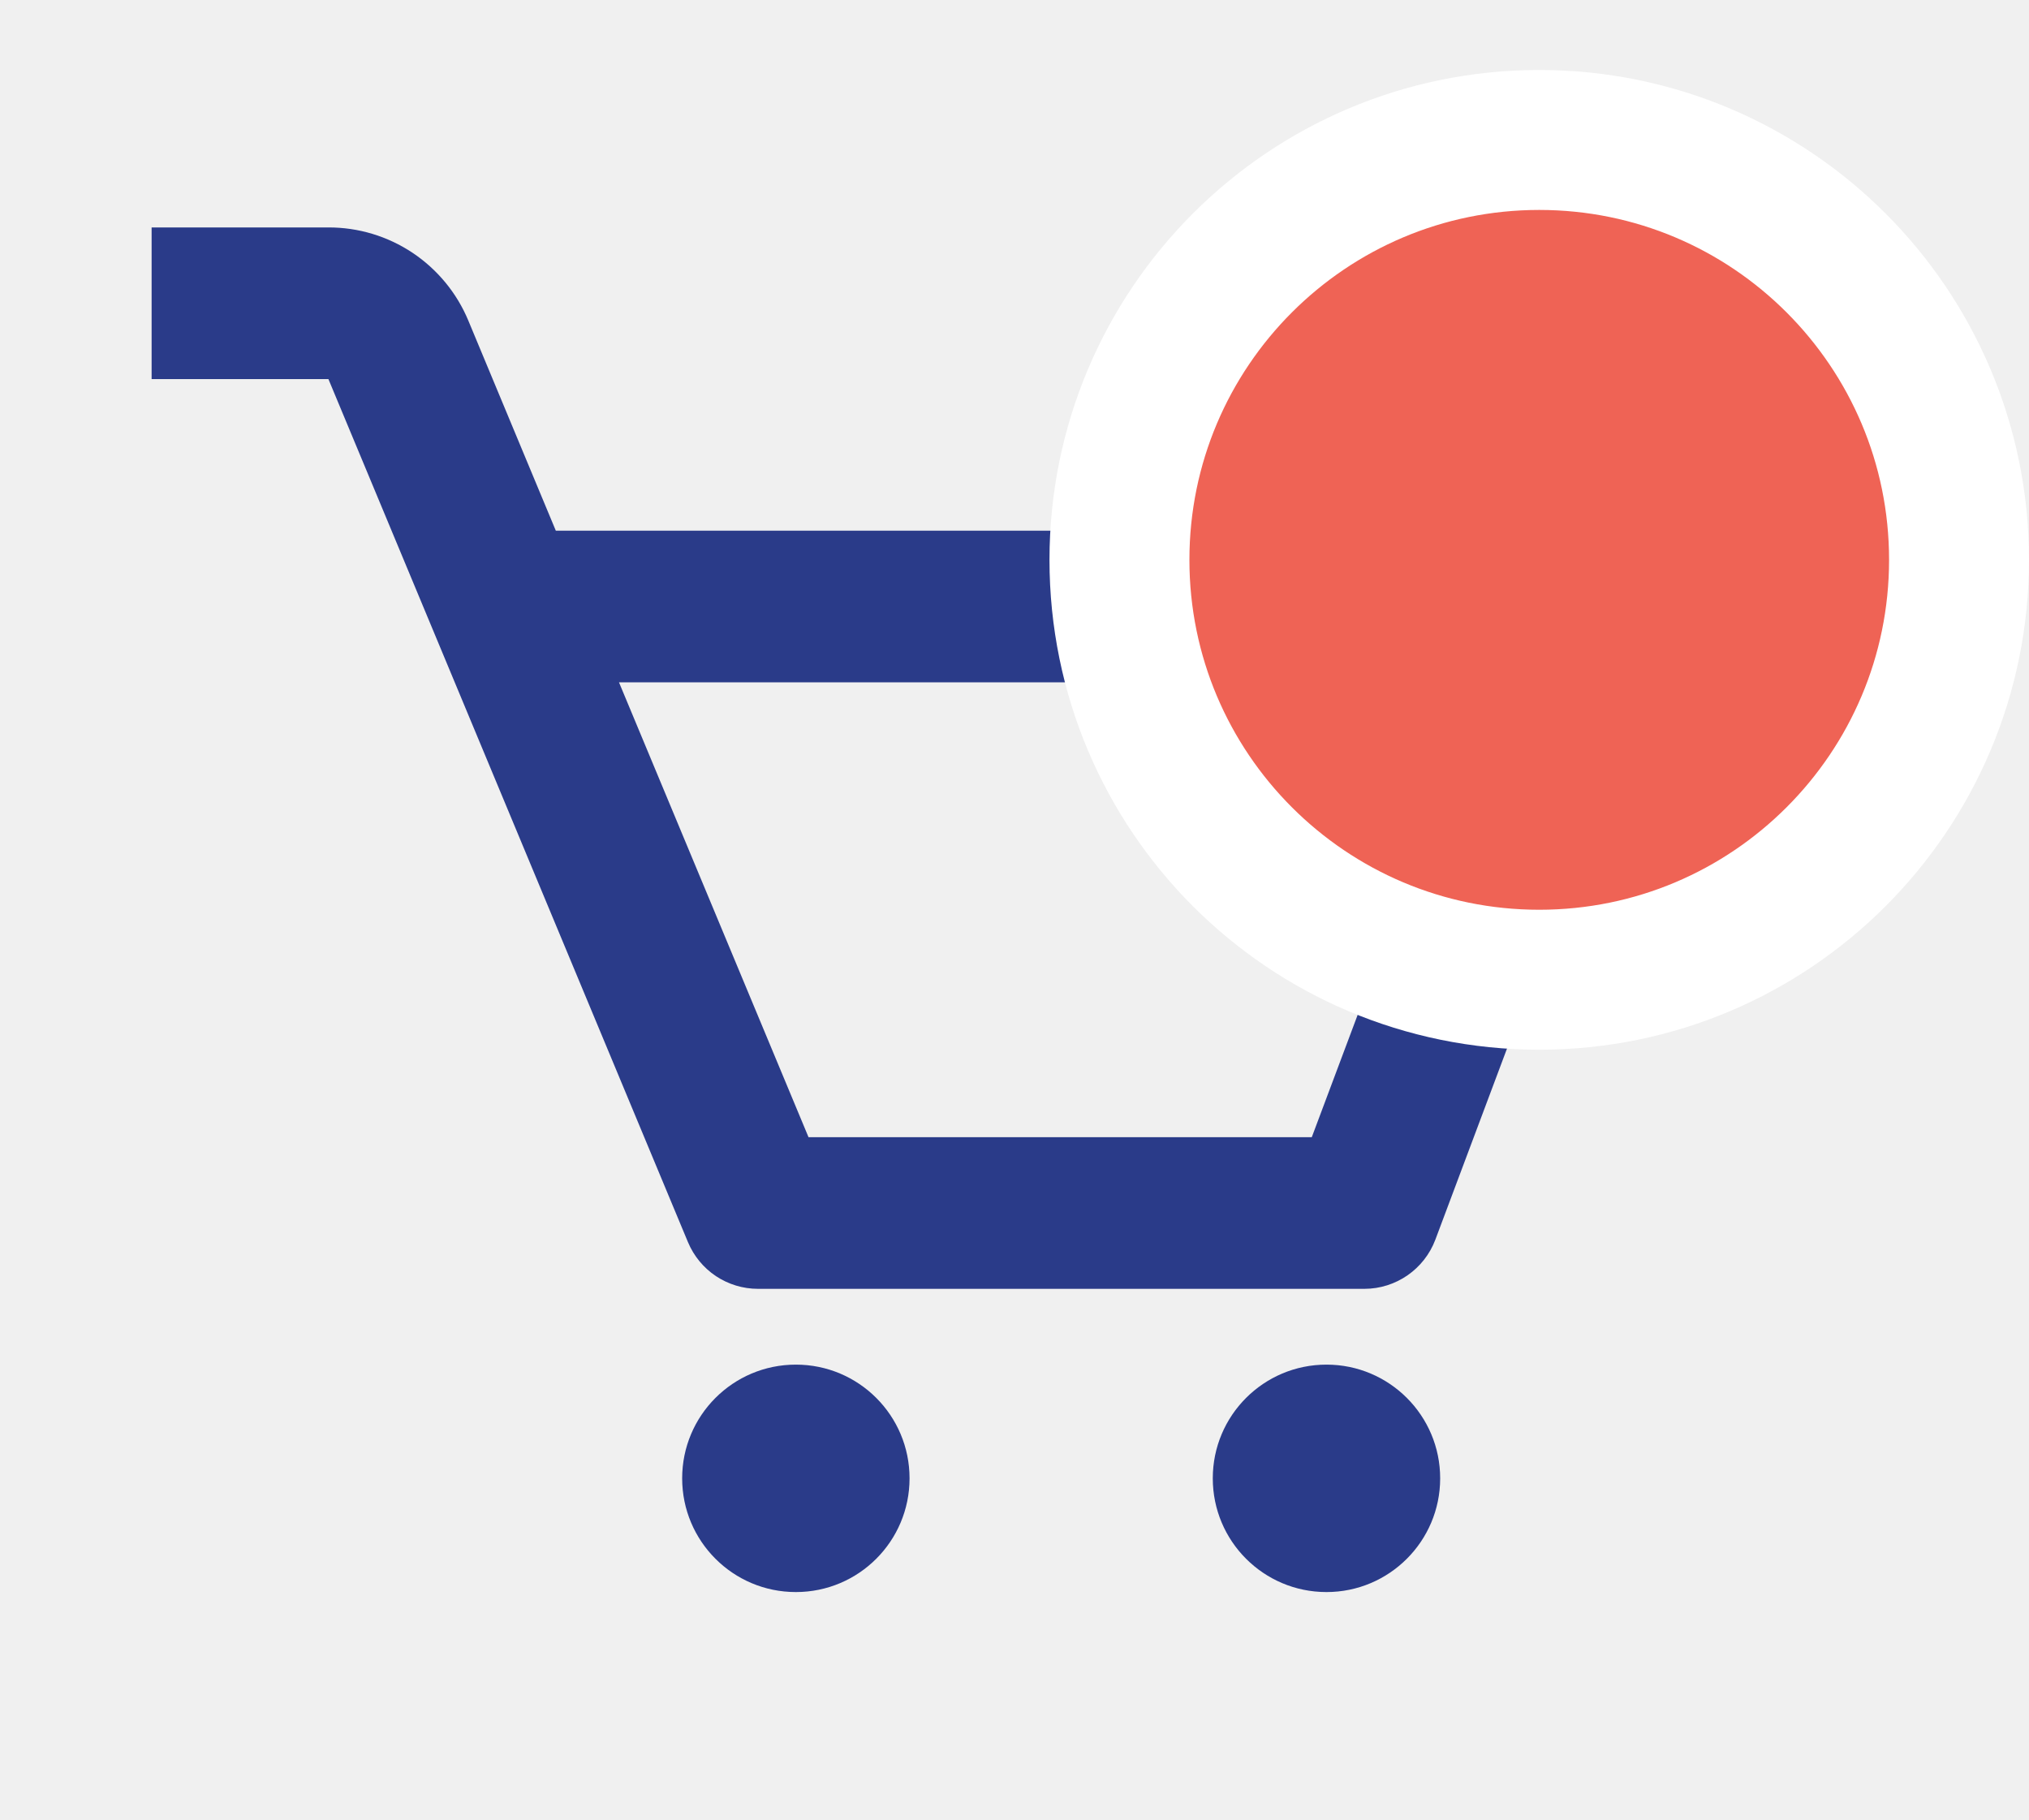
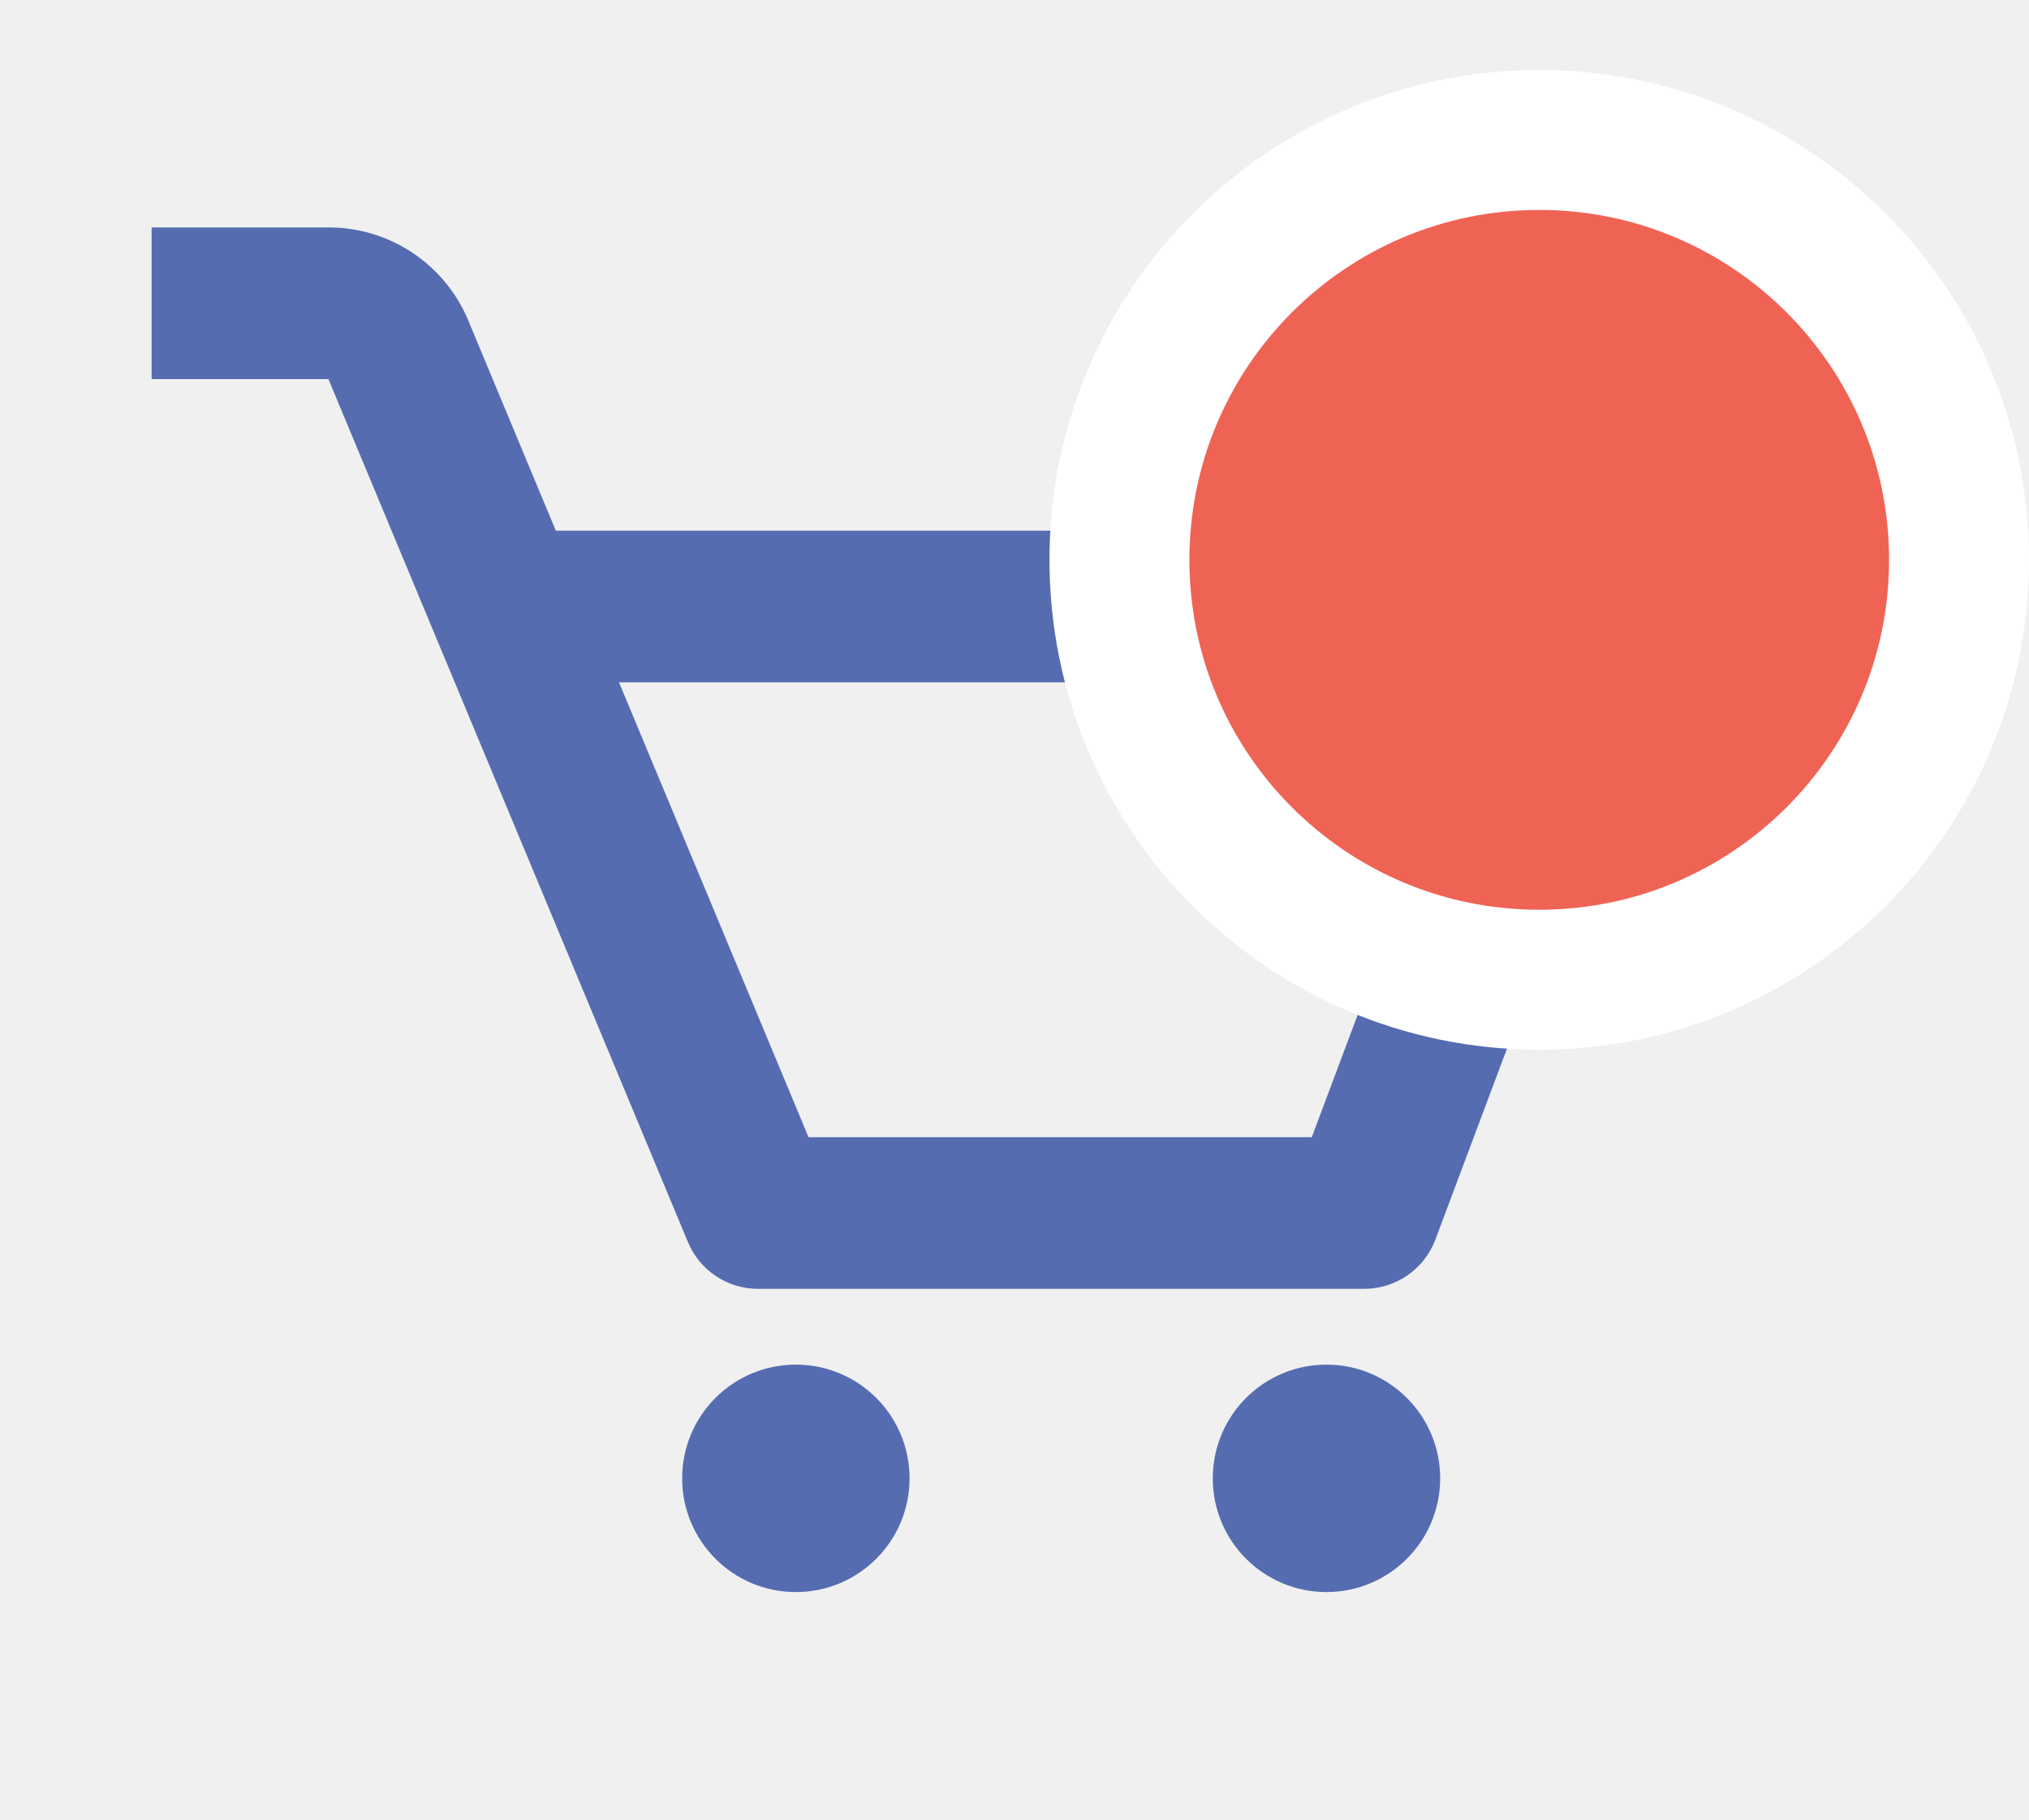
<svg xmlns="http://www.w3.org/2000/svg" width="29" height="26" viewBox="0 0 29 26" fill="none">
-   <path d="M23.64 8.05C23.541 7.906 23.408 7.789 23.253 7.707C23.097 7.626 22.925 7.583 22.75 7.583H7.944L6.694 4.582C6.53 4.187 6.252 3.85 5.896 3.612C5.54 3.375 5.122 3.249 4.694 3.25H2.167V5.417H4.694L9.833 17.75C9.916 17.948 10.054 18.116 10.232 18.235C10.41 18.353 10.619 18.417 10.833 18.417H19.5C19.952 18.417 20.356 18.136 20.515 17.715L23.765 9.048C23.826 8.884 23.847 8.708 23.825 8.534C23.804 8.36 23.74 8.194 23.64 8.05ZM18.749 16.25H11.556L8.847 9.75H21.187L18.749 16.25Z" fill="#2a3b89" />
-   <path d="M11.375 22.75C12.273 22.75 13 22.023 13 21.125C13 20.227 12.273 19.5 11.375 19.5C10.477 19.5 9.75 20.227 9.75 21.125C9.75 22.023 10.477 22.75 11.375 22.75Z" fill="#2a3b89" />
-   <path d="M18.959 22.75C19.856 22.75 20.584 22.023 20.584 21.125C20.584 20.227 19.856 19.5 18.959 19.5C18.061 19.5 17.334 20.227 17.334 21.125C17.334 22.023 18.061 22.75 18.959 22.75Z" fill="#2a3b89" />
+   <path d="M23.64 8.05C23.541 7.906 23.408 7.789 23.253 7.707C23.097 7.626 22.925 7.583 22.75 7.583H7.944L6.694 4.582C6.53 4.187 6.252 3.85 5.896 3.612C5.54 3.375 5.122 3.249 4.694 3.25H2.167V5.417H4.694L9.833 17.75C9.916 17.948 10.054 18.116 10.232 18.235C10.41 18.353 10.619 18.417 10.833 18.417H19.5C19.952 18.417 20.356 18.136 20.515 17.715L23.765 9.048C23.826 8.884 23.847 8.708 23.825 8.534C23.804 8.36 23.74 8.194 23.64 8.05ZM18.749 16.25H11.556L8.847 9.75H21.187L18.749 16.25Z" fill="#556CB1" />
+   <path d="M11.375 22.75C12.273 22.75 13 22.023 13 21.125C13 20.227 12.273 19.5 11.375 19.5C10.477 19.5 9.75 20.227 9.75 21.125C9.75 22.023 10.477 22.75 11.375 22.75Z" fill="#556CB1" />
+   <path d="M18.959 22.75C19.856 22.75 20.584 22.023 20.584 21.125C20.584 20.227 19.856 19.5 18.959 19.5C18.061 19.5 17.334 20.227 17.334 21.125C17.334 22.023 18.061 22.75 18.959 22.75Z" fill="#556CB1" />
  <circle cx="22" cy="8" r="6" fill="#EF6355" stroke="white" stroke-width="2" />
</svg>
